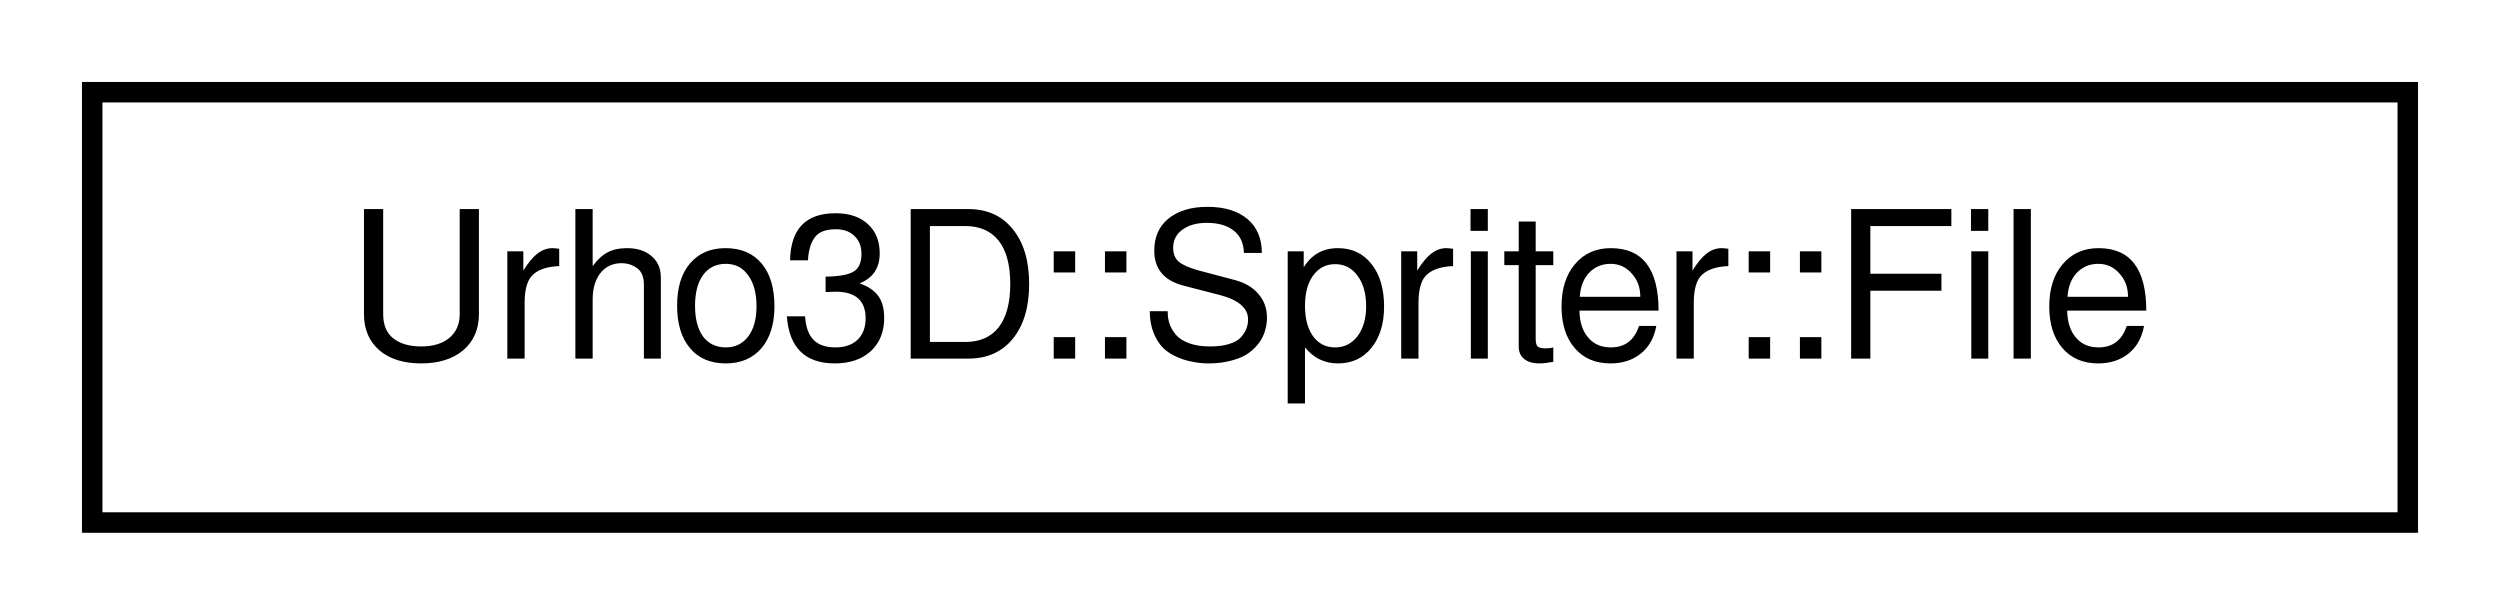
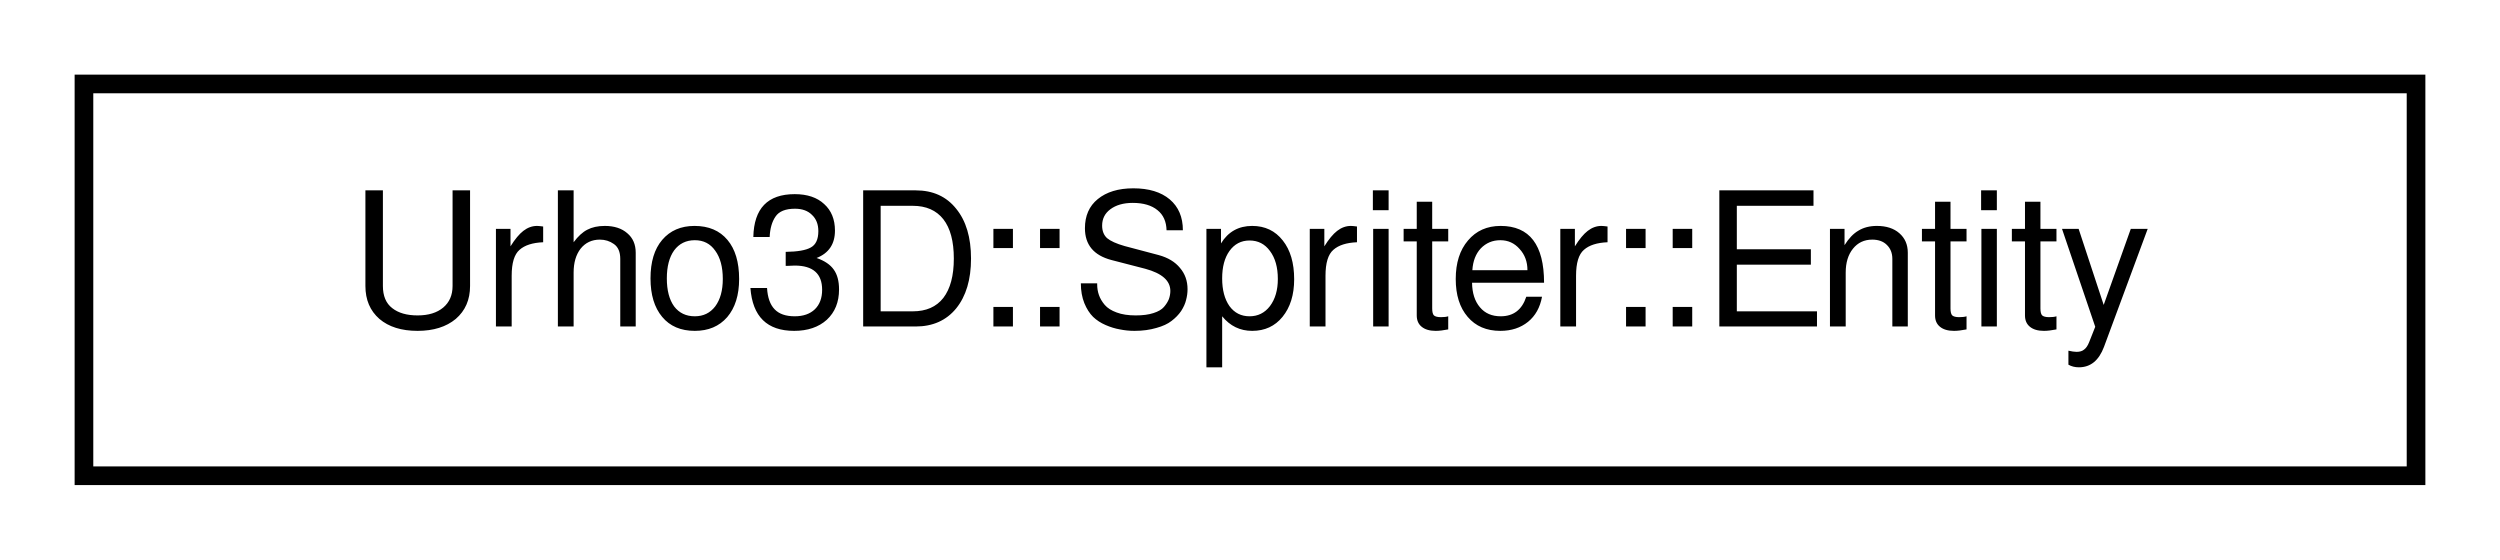
- <svg xmlns="http://www.w3.org/2000/svg" xmlns:xlink="http://www.w3.org/1999/xlink" width="122pt" height="30pt" viewBox="0.00 0.00 122.00 30.00">
+ <svg xmlns="http://www.w3.org/2000/svg" xmlns:xlink="http://www.w3.org/1999/xlink" width="134pt" height="30pt" viewBox="0.00 0.00 134.00 30.00">
  <g id="graph1" class="graph" transform="scale(1 1) rotate(0) translate(4 26)">
    <g id="node1" class="node">
-       <a xlink:href="struct_urho3_d_1_1_spriter_1_1_file.html" target="_top" xlink:title="File.">
-         <polygon fill="none" stroke="black" points="0.5,-0.5 0.5,-21.5 113.5,-21.5 113.5,-0.5 0.5,-0.5" />
-         <text text-anchor="middle" x="57" y="-8.5" font-family="FreeSans" font-size="10.00">Urho3D::Spriter::File</text>
+       <a xlink:href="struct_urho3_d_1_1_spriter_1_1_entity.html" target="_top" xlink:title="Entity.">
+         <polygon fill="none" stroke="black" points="0.5,-0.5 0.5,-21.5 125.5,-21.5 125.5,-0.5 0.5,-0.5" />
+         <text text-anchor="middle" x="63" y="-8.5" font-family="FreeSans" font-size="10.00">Urho3D::Spriter::Entity</text>
      </a>
    </g>
  </g>
</svg>
